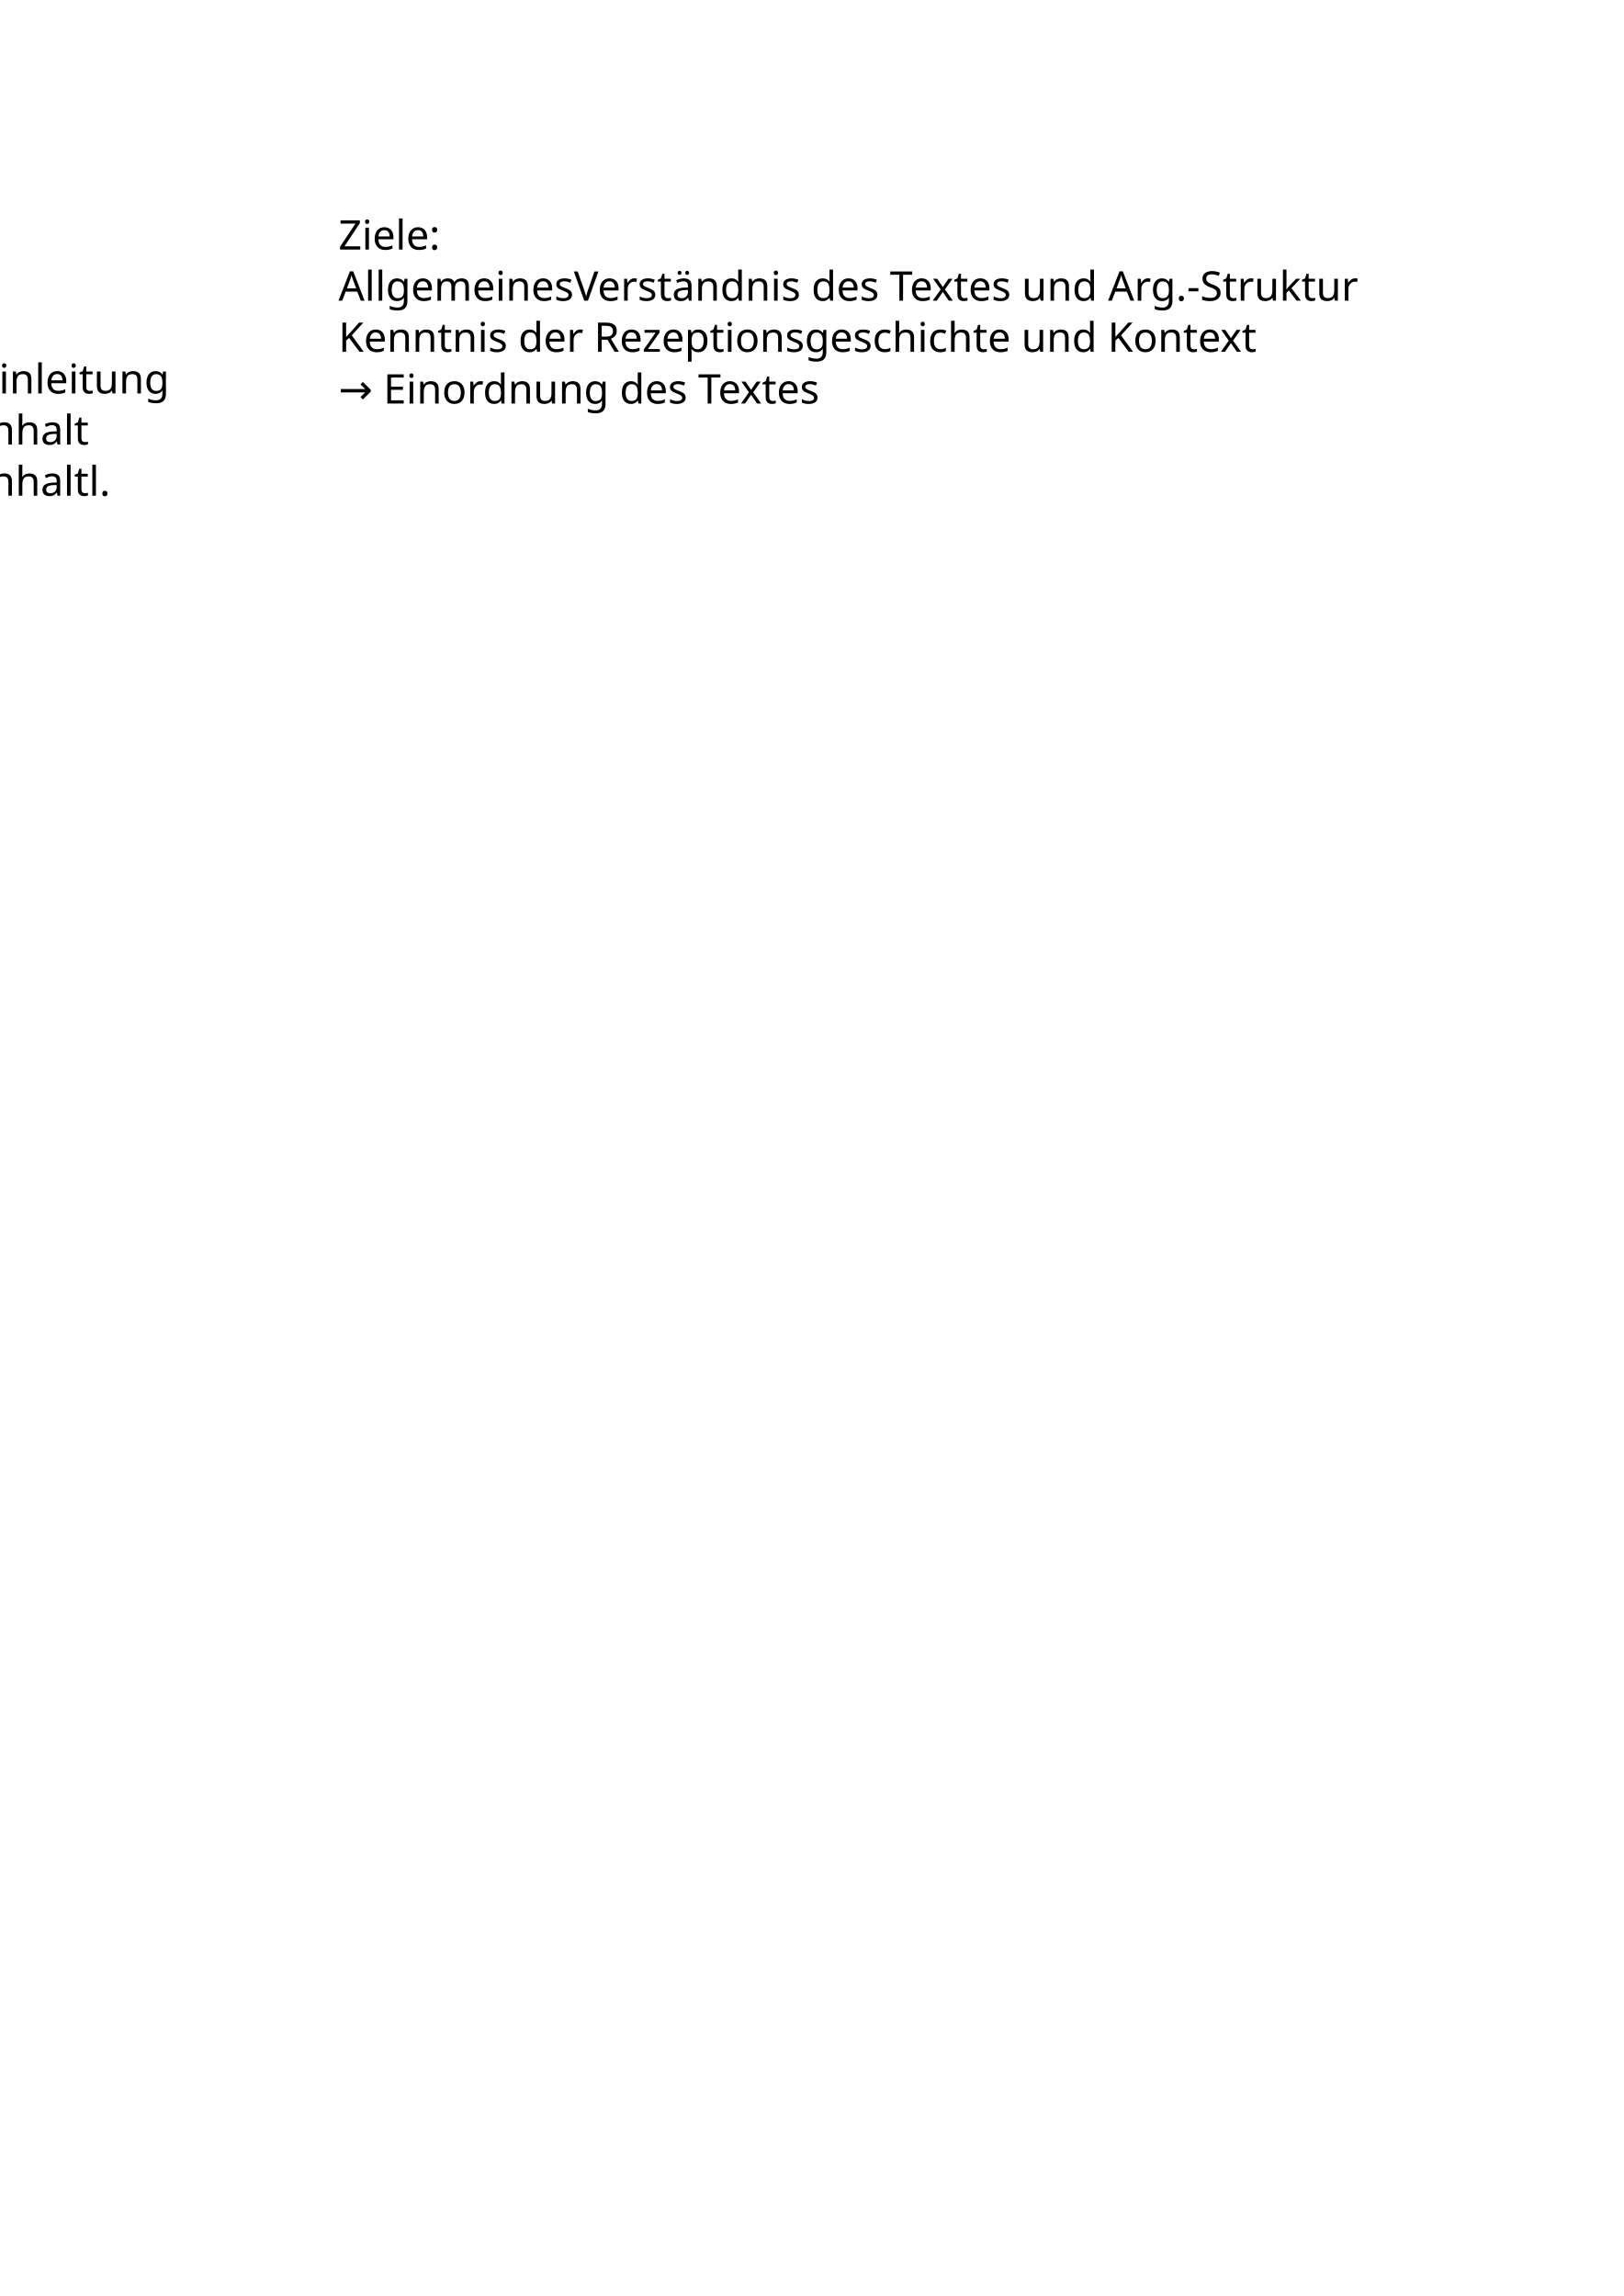
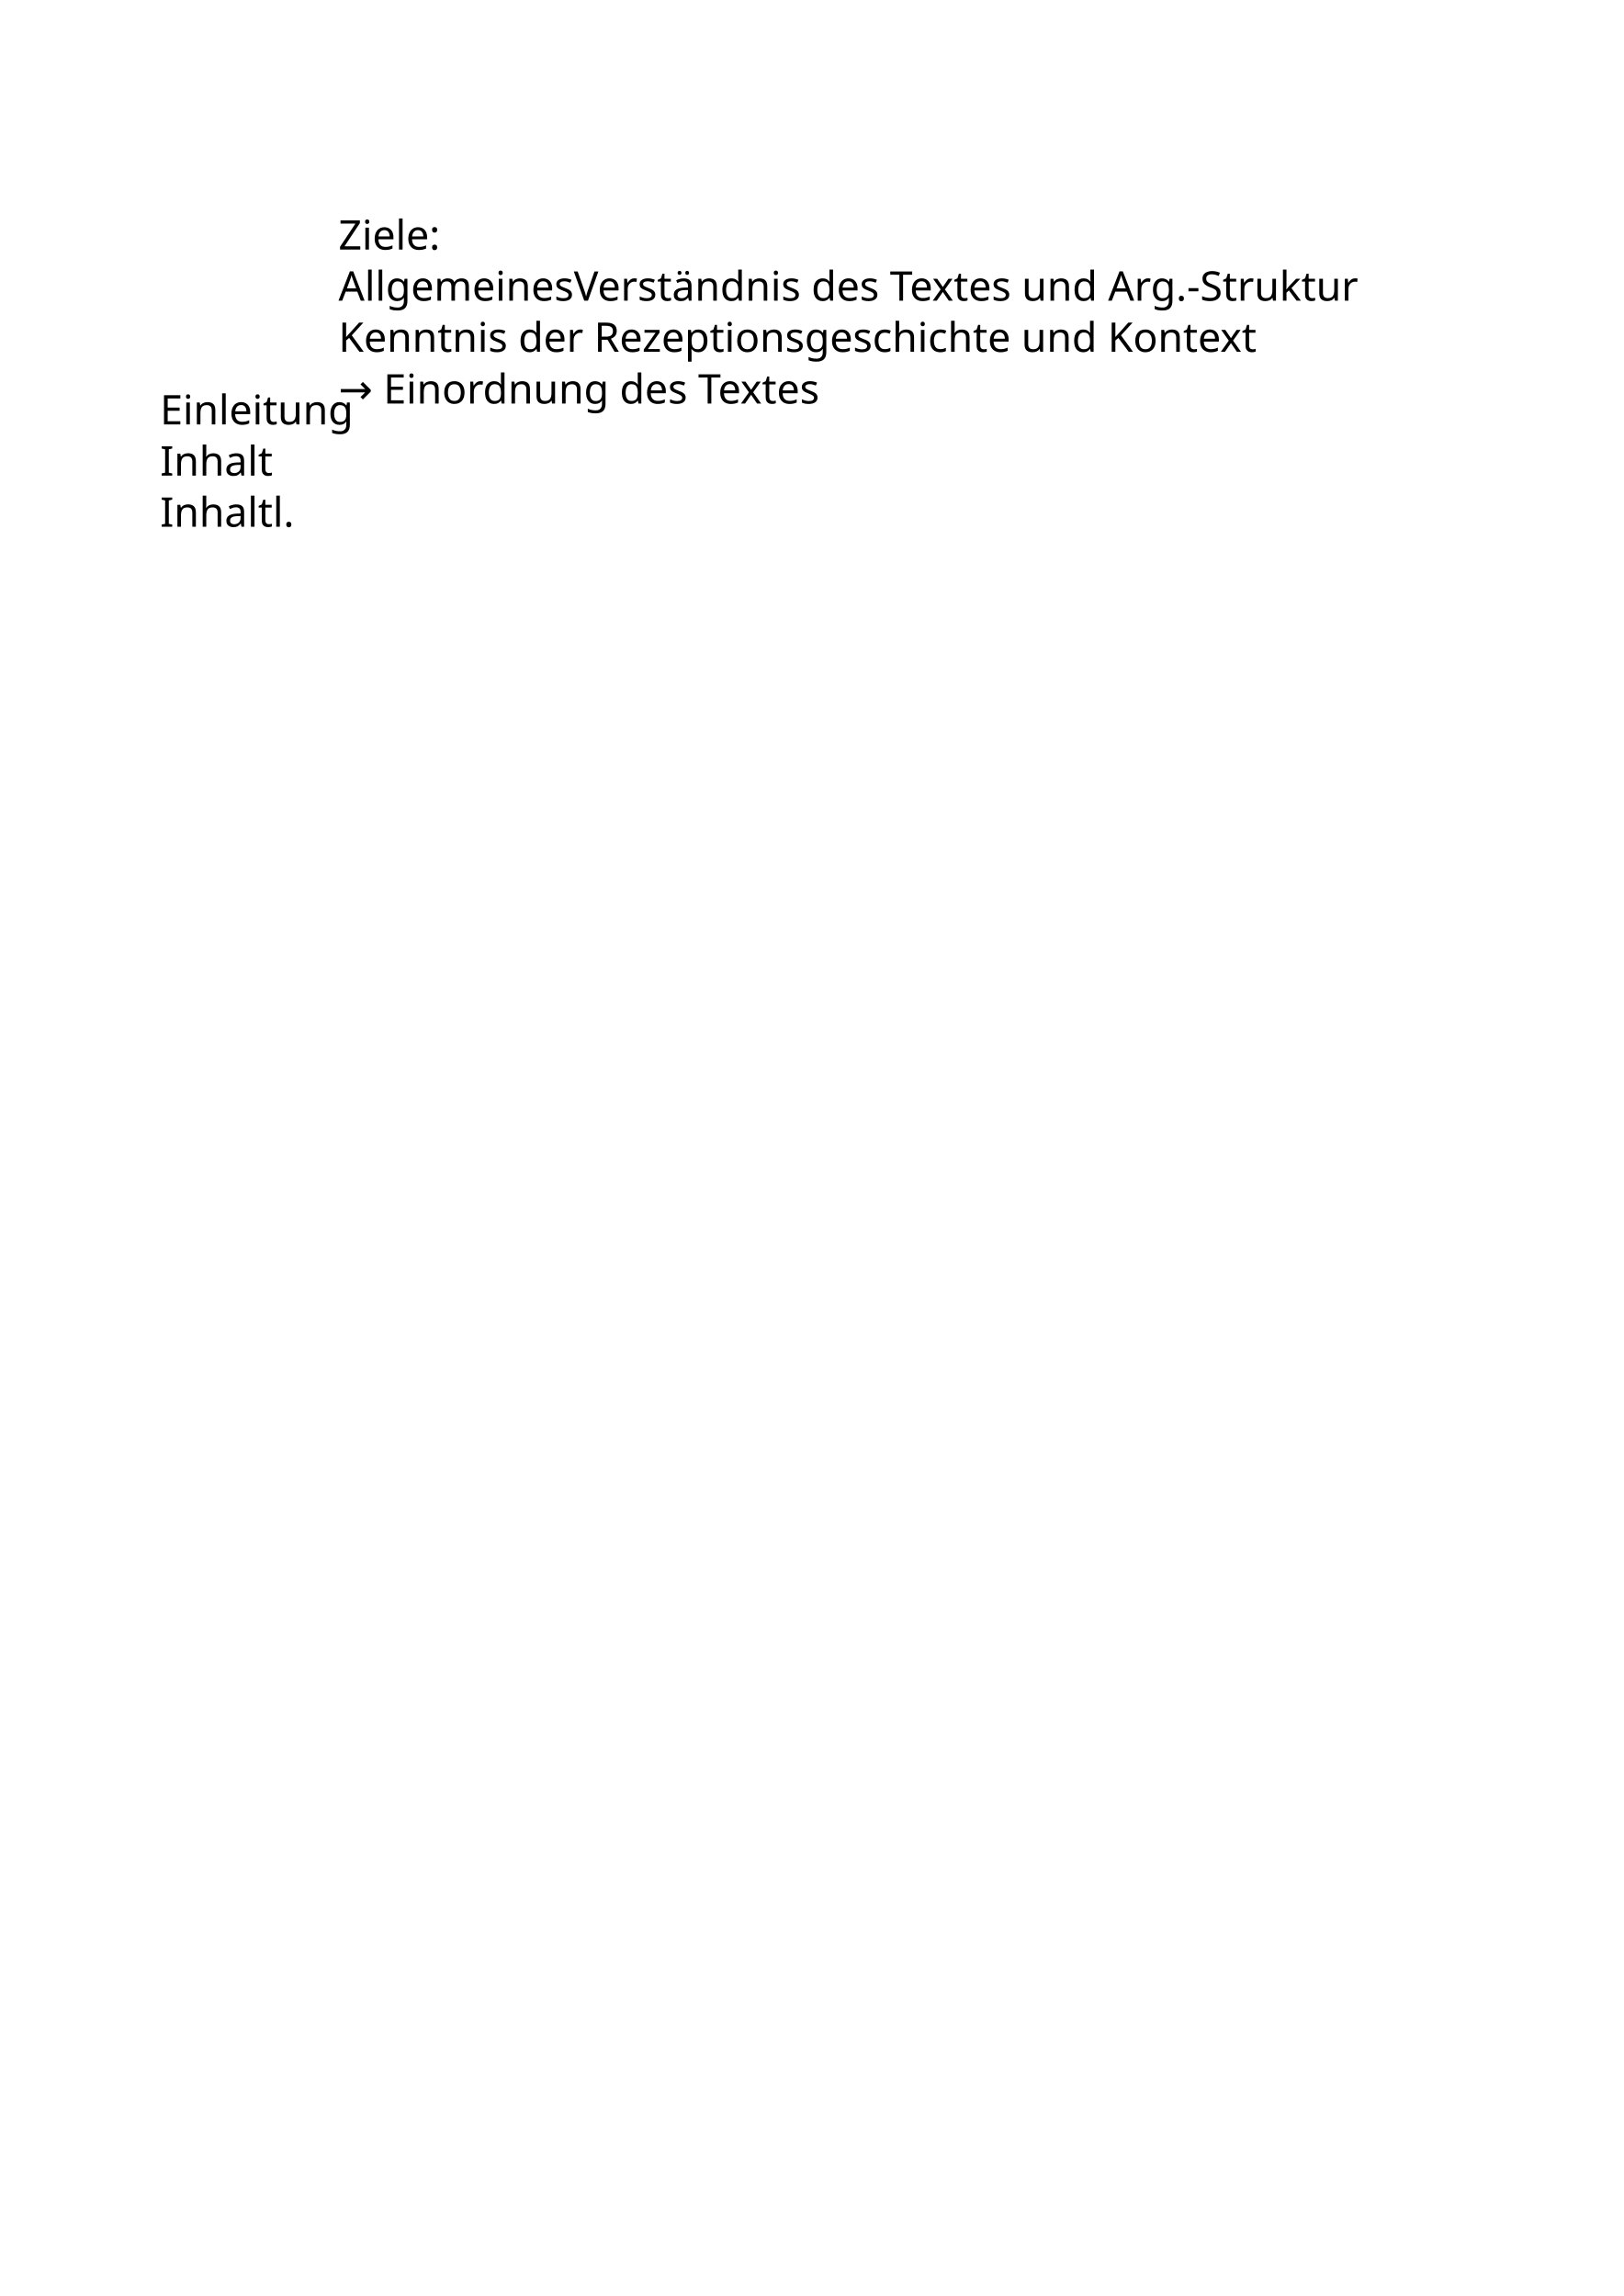
<svg xmlns="http://www.w3.org/2000/svg" width="210mm" height="297mm" id="svg2" version="1.1">
  <defs id="defs4" />
  <g id="layer1">
-     <text xml:space="preserve" style="font-size:20px;font-style:normal;font-variant:normal;font-weight:normal;font-stretch:normal;text-align:center;line-height:125%;letter-spacing:0px;word-spacing:0px;writing-mode:lr-tb;text-anchor:middle;fill:#000000;fill-opacity:1;stroke:none;font-family:Tenor Sans;-inkscape-font-specification:Tenor Sans" x="-11.668" y="192.362" id="text2985">
-       <tspan x="-11.668" y="192.362" style="text-align:start;text-anchor:start" id="tspan2989">Einleitung</tspan>
-       <tspan x="-11.668" y="217.362" style="text-align:start;text-anchor:start" id="tspan2993">Inhalt</tspan>
-       <tspan x="-11.668" y="242.362" style="text-align:start;text-anchor:start" id="tspan2995">Inhaltl. </tspan>
+     <text xml:space="preserve" style="font-size:20px;font-style:normal;font-variant:normal;font-weight:normal;font-stretch:normal;text-align:center;line-height:125%;letter-spacing:0px;word-spacing:0px;writing-mode:lr-tb;text-anchor:middle;fill:#000000;fill-opacity:1;stroke:none;font-family:Tenor Sans;-inkscape-font-specification:Tenor Sans" x="78.236" y="207.514" id="text2985">
+       <tspan x="78.236" y="207.514" style="text-align:start;text-anchor:start" id="tspan2989">Einleitung</tspan>
+       <tspan x="78.236" y="232.514" style="text-align:start;text-anchor:start" id="tspan2993">Inhalt</tspan>
+       <tspan x="78.236" y="257.514" style="text-align:start;text-anchor:start" id="tspan2995">Inhaltl. </tspan>
    </text>
    <text xml:space="preserve" style="font-size:20px;font-style:normal;font-variant:normal;font-weight:normal;font-stretch:normal;text-align:start;line-height:125%;letter-spacing:0px;word-spacing:0px;writing-mode:lr-tb;text-anchor:start;fill:#000000;fill-opacity:1;stroke:none;font-family:Tenor Sans;-inkscape-font-specification:Tenor Sans" x="165.457" y="122.012" id="text2997">
      <tspan id="tspan2999" x="165.457" y="122.012">Ziele:</tspan>
      <tspan x="165.457" y="147.012" id="tspan3001">AllgemeinesVerständnis des Textes und Arg.-Struktur</tspan>
      <tspan x="165.457" y="172.012" id="tspan3017">Kenntnis der Rezeptionsgeschichte und Kontext</tspan>
      <tspan x="165.457" y="197.289" id="tspan3025">→ Einordnung des Textes</tspan>
      <tspan x="165.457" y="222.565" id="tspan3023" />
      <tspan x="165.457" y="247.842" id="tspan3021" />
    </text>
  </g>
</svg>
